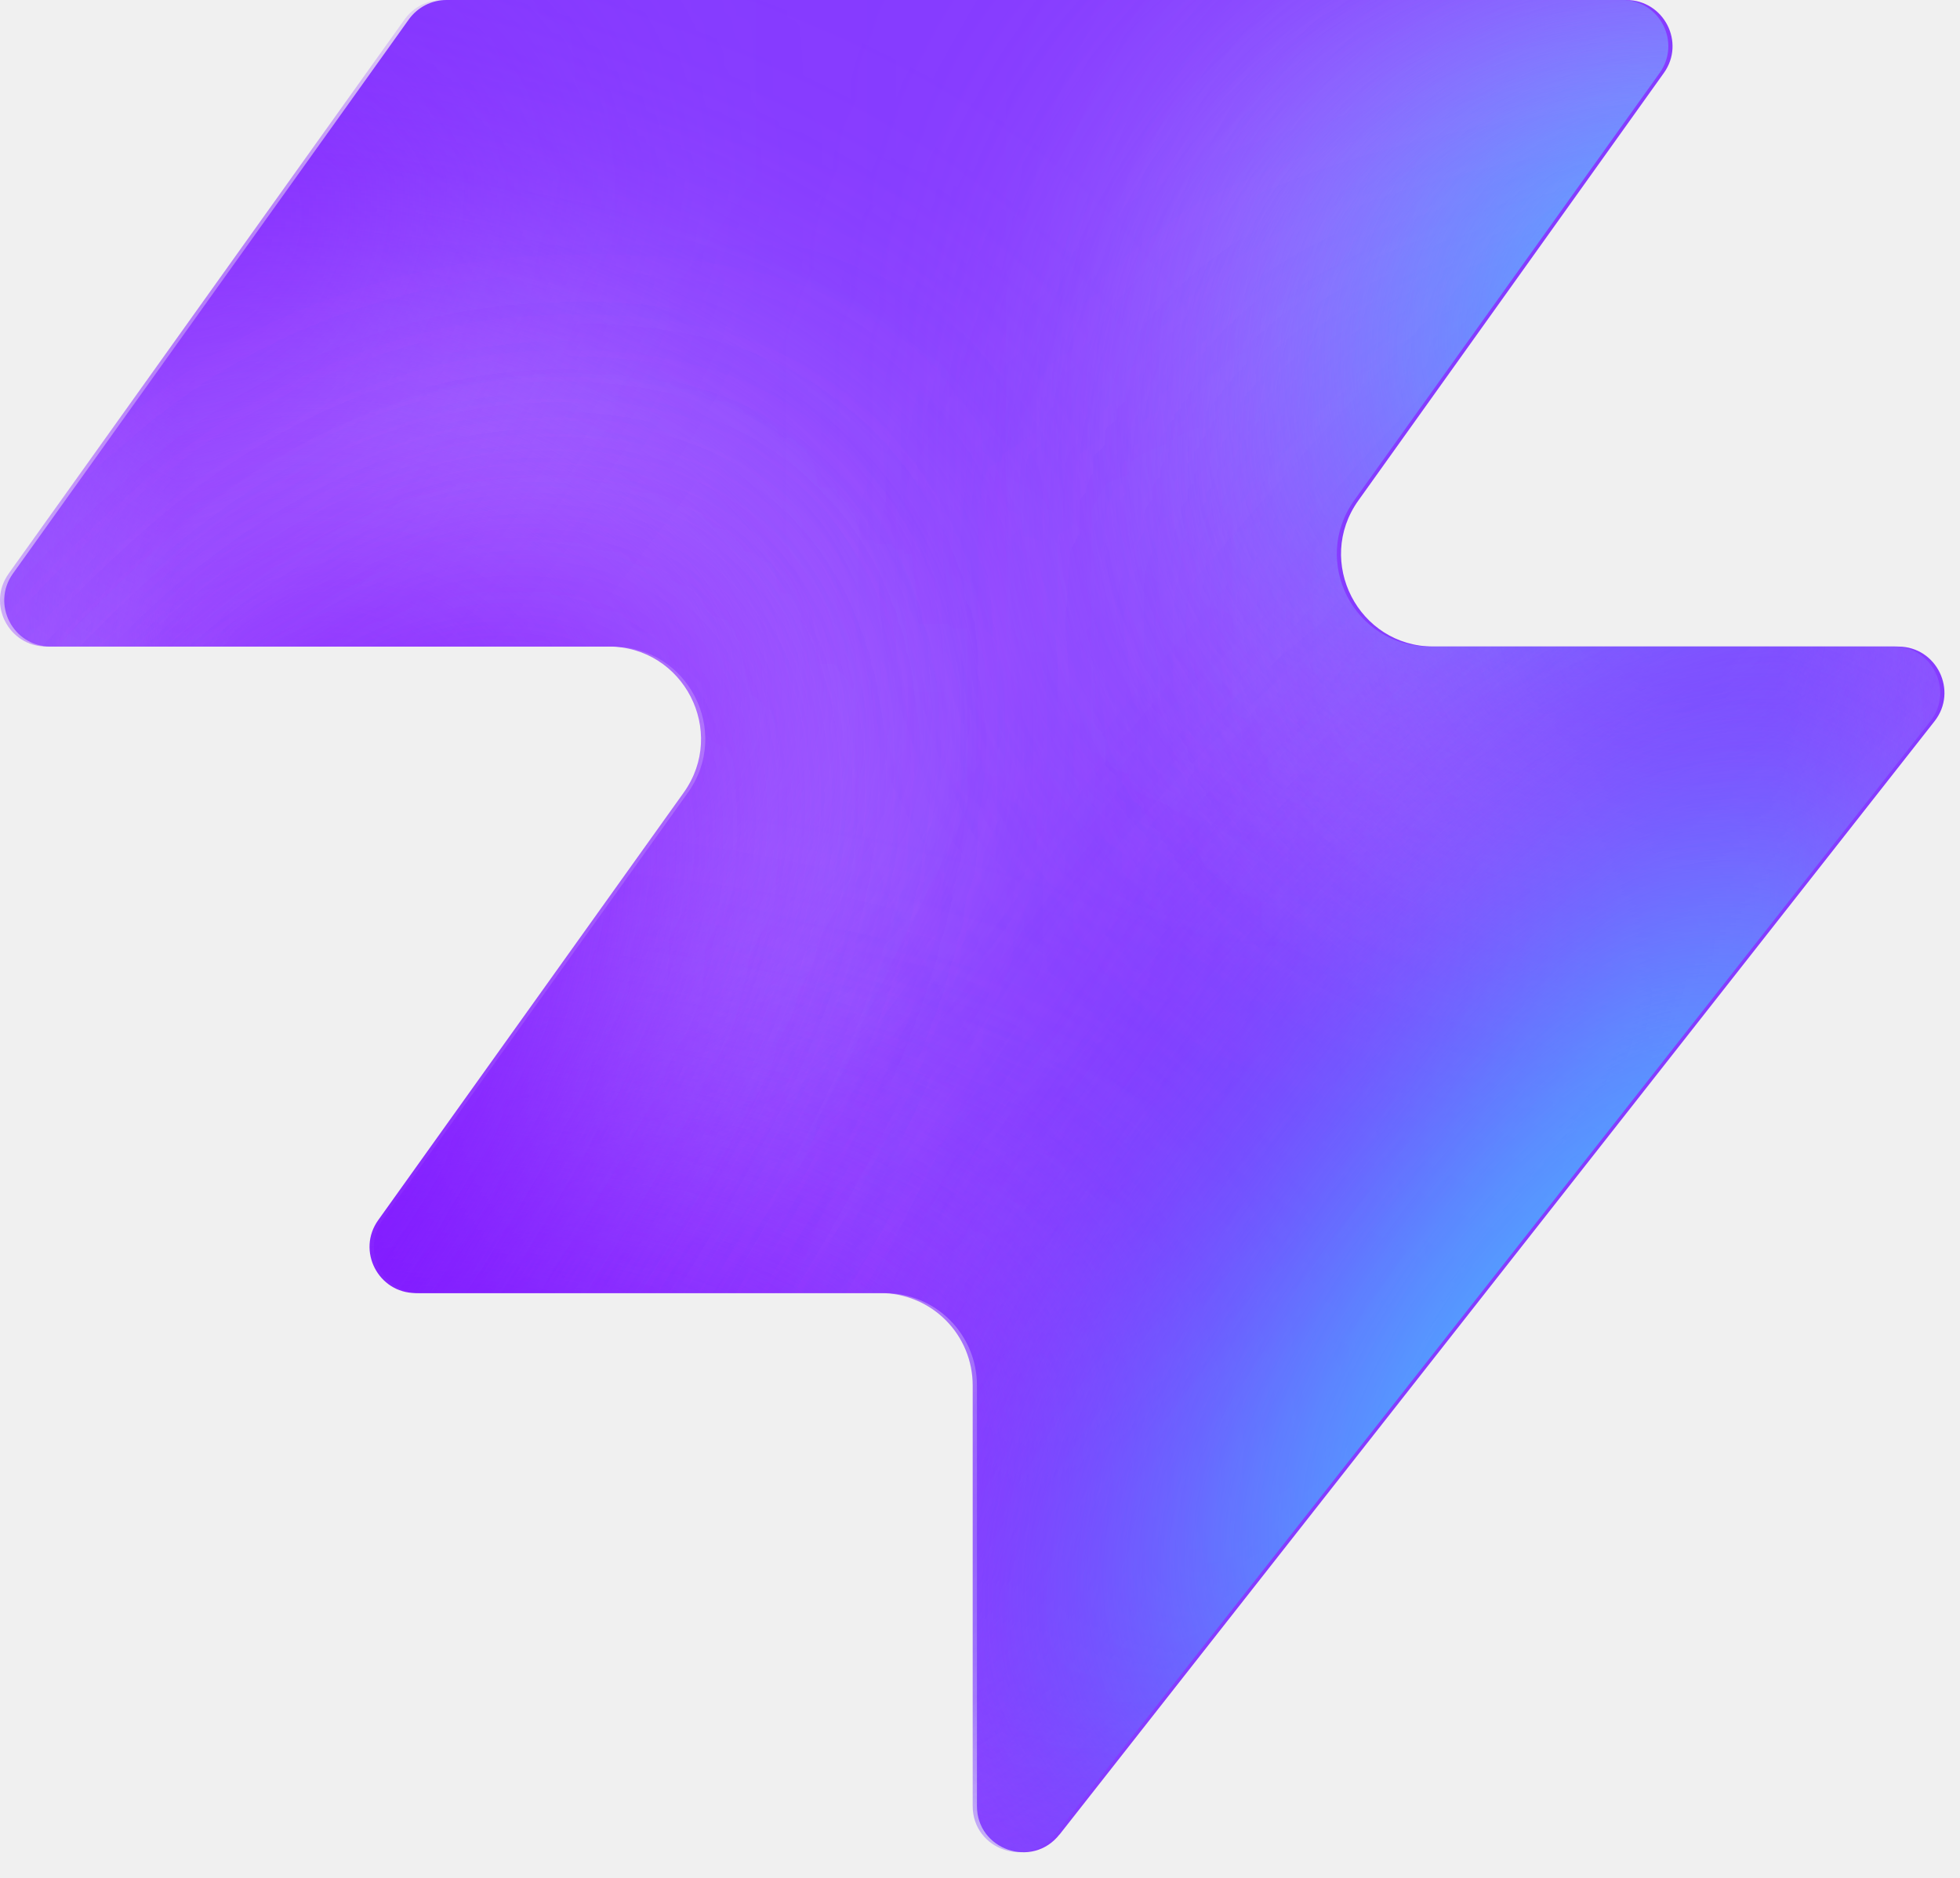
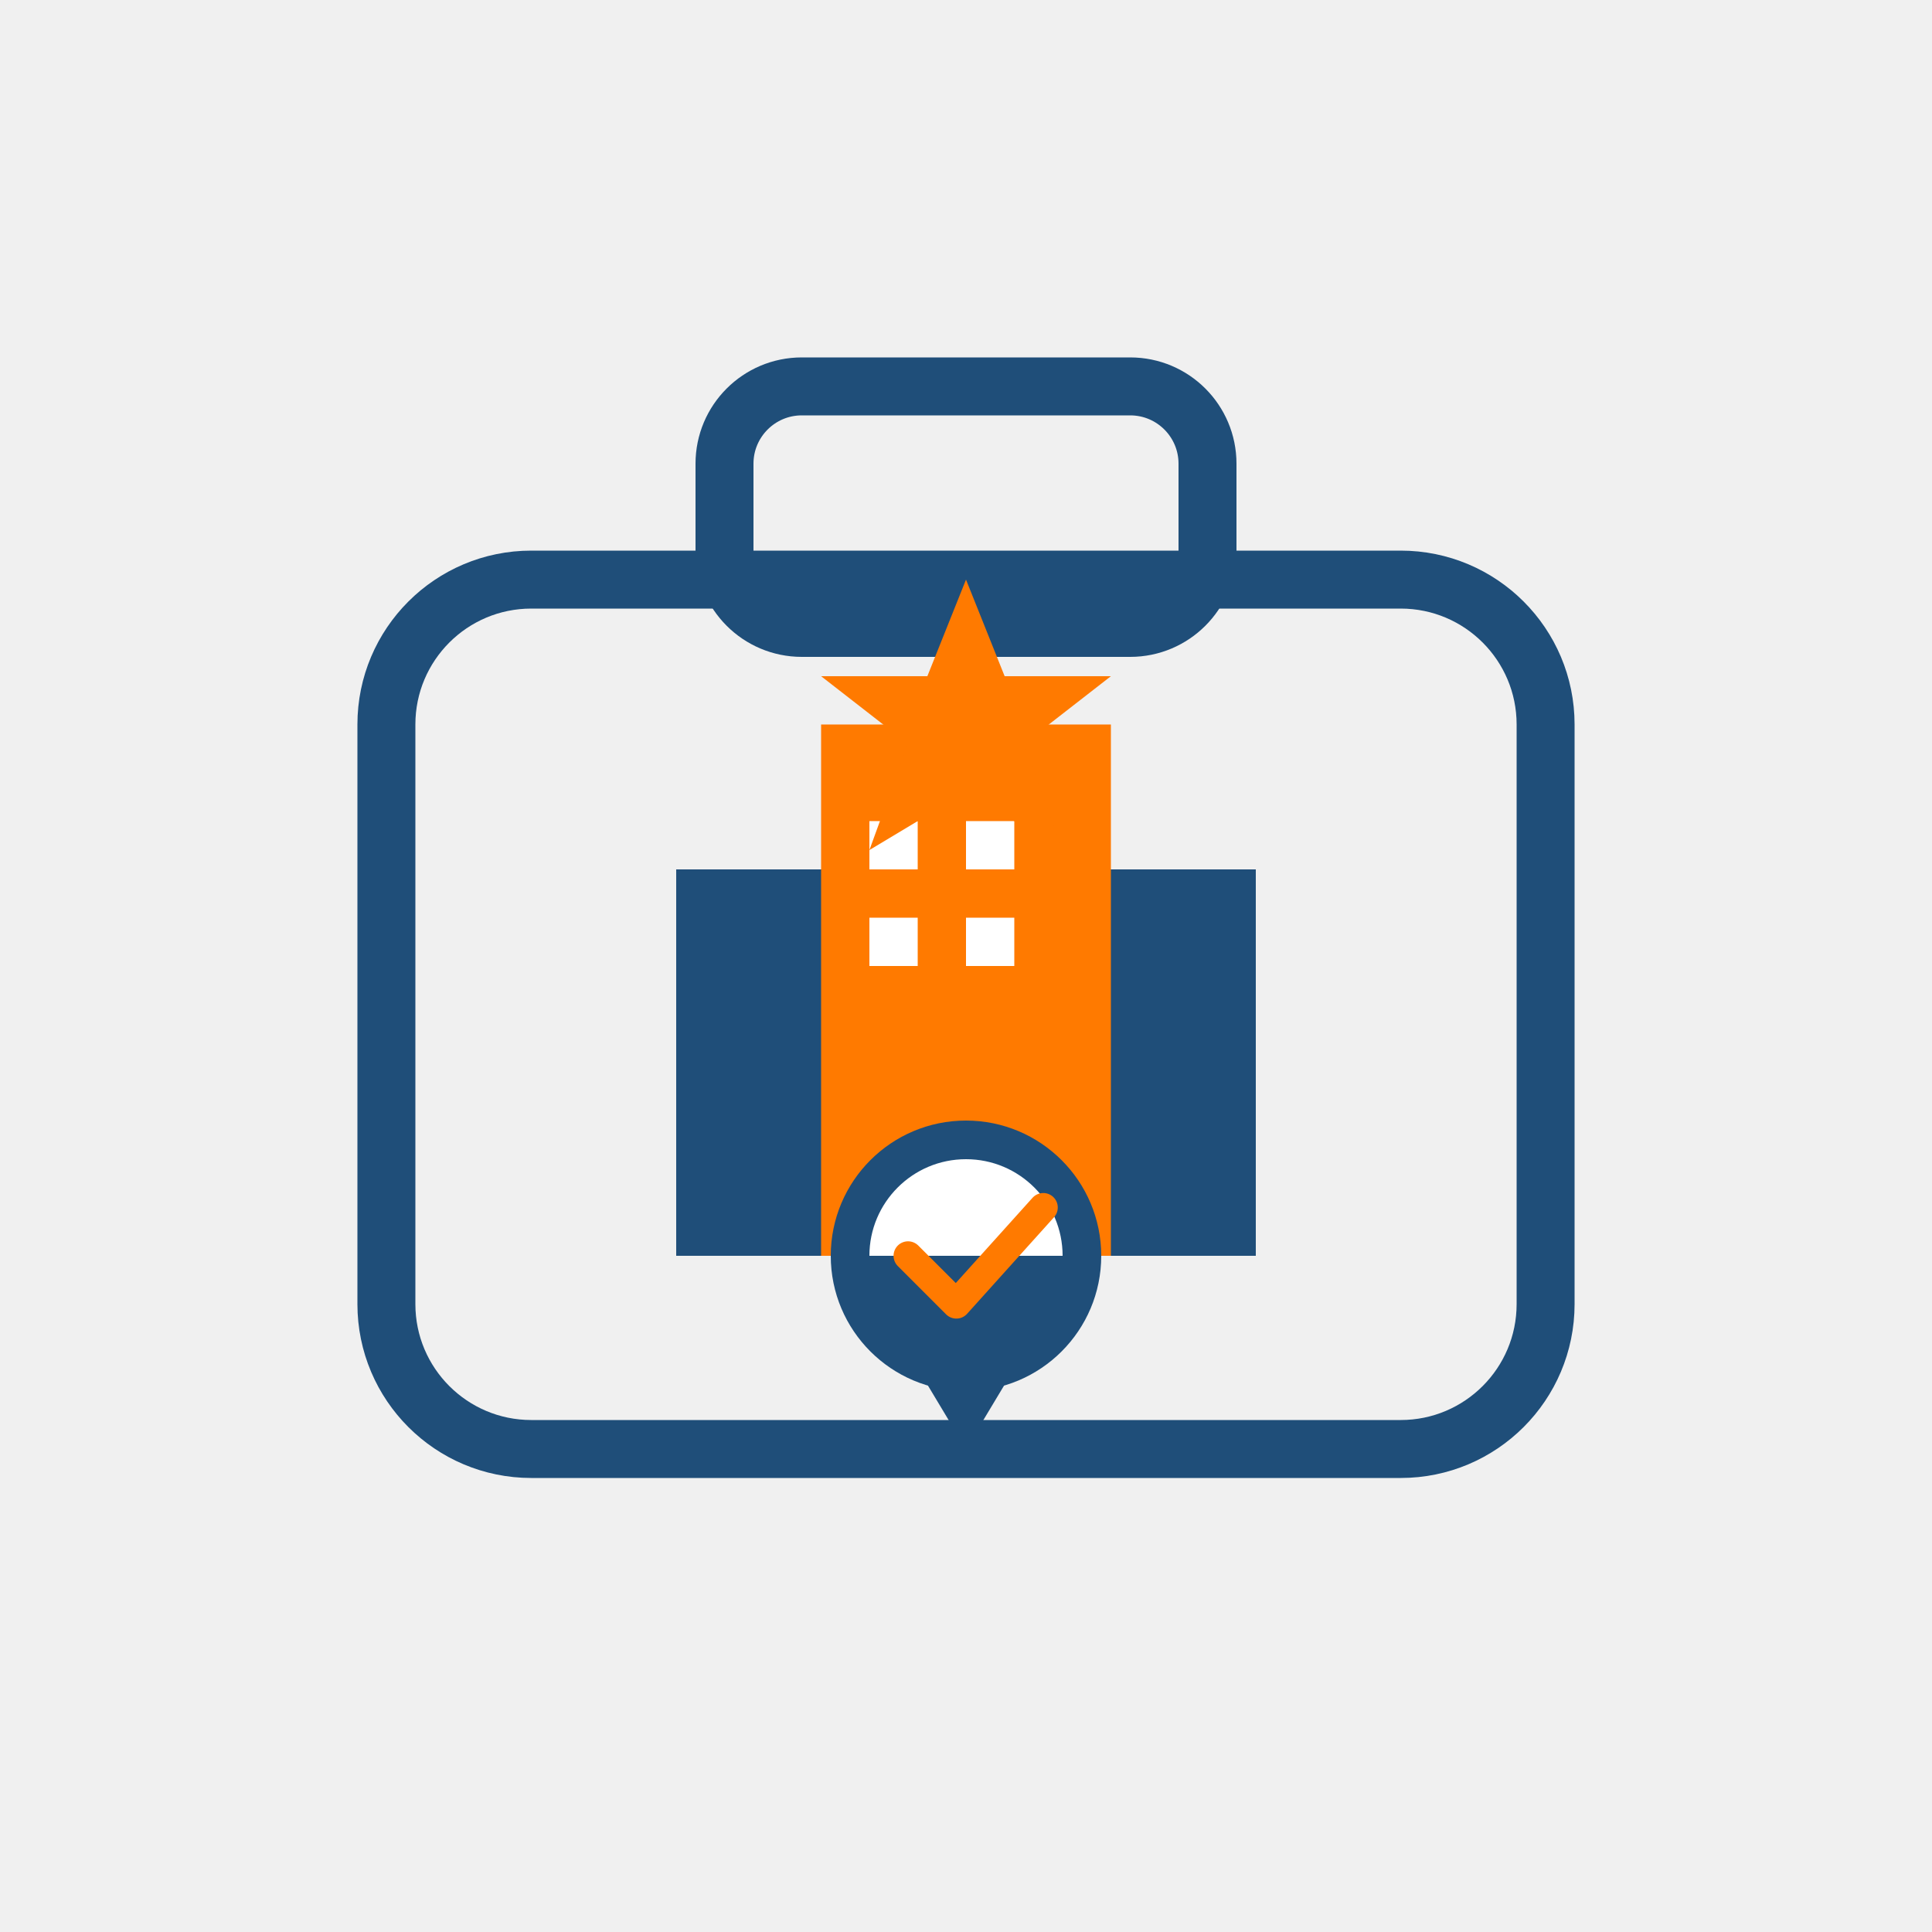
- <svg xmlns="http://www.w3.org/2000/svg" width="48" height="46" fill="none" viewBox="0 0 48 46">
-   <path fill="#863bff" d="M25.946 44.938c-.664.845-2.021.375-2.021-.698V33.937a2.26 2.26 0 0 0-2.262-2.262H10.287c-.92 0-1.456-1.04-.92-1.788l7.48-10.471c1.07-1.497 0-3.578-1.842-3.578H1.237c-.92 0-1.456-1.04-.92-1.788L10.013.474c.214-.297.556-.474.92-.474h28.894c.92 0 1.456 1.04.92 1.788l-7.48 10.471c-1.07 1.498 0 3.579 1.842 3.579h11.377c.943 0 1.473 1.088.89 1.83L25.947 44.94z" style="fill:#863bff;fill:color(display-p3 .525 .23 1);fill-opacity:1" />
-   <mask id="a" width="48" height="46" x="0" y="0" maskUnits="userSpaceOnUse" style="mask-type:alpha">
-     <path fill="#000" d="M25.842 44.938c-.664.844-2.021.375-2.021-.698V33.937a2.26 2.26 0 0 0-2.262-2.262H10.183c-.92 0-1.456-1.04-.92-1.788l7.48-10.471c1.07-1.498 0-3.579-1.842-3.579H1.133c-.92 0-1.456-1.04-.92-1.787L9.91.473c.214-.297.556-.474.92-.474h28.894c.92 0 1.456 1.04.92 1.788l-7.48 10.471c-1.07 1.498 0 3.578 1.842 3.578h11.377c.943 0 1.473 1.088.89 1.832L25.843 44.94z" style="fill:#000;fill-opacity:1" />
-   </mask>
-   <g mask="url(#a)">
-     <g filter="url(#b)">
-       <ellipse cx="5.508" cy="14.704" fill="#ede6ff" rx="5.508" ry="14.704" style="fill:#ede6ff;fill:color(display-p3 .927 .903 1);fill-opacity:1" transform="matrix(.00324 1 1 -.00324 -4.47 31.516)" />
-     </g>
-     <g filter="url(#c)">
-       <ellipse cx="10.399" cy="29.851" fill="#ede6ff" rx="10.399" ry="29.851" style="fill:#ede6ff;fill:color(display-p3 .927 .903 1);fill-opacity:1" transform="matrix(.00324 1 1 -.00324 -39.328 7.883)" />
-     </g>
-     <g filter="url(#d)">
-       <ellipse cx="5.508" cy="30.487" fill="#7e14ff" rx="5.508" ry="30.487" style="fill:#7e14ff;fill:color(display-p3 .492 .077 1);fill-opacity:1" transform="rotate(89.814 -25.913 -14.639)scale(1 -1)" />
-     </g>
-     <g filter="url(#e)">
-       <ellipse cx="5.508" cy="30.599" fill="#7e14ff" rx="5.508" ry="30.599" style="fill:#7e14ff;fill:color(display-p3 .492 .077 1);fill-opacity:1" transform="rotate(89.814 -32.644 -3.334)scale(1 -1)" />
-     </g>
-     <g filter="url(#f)">
-       <ellipse cx="5.508" cy="30.599" fill="#7e14ff" rx="5.508" ry="30.599" style="fill:#7e14ff;fill:color(display-p3 .492 .077 1);fill-opacity:1" transform="matrix(.00324 1 1 -.00324 -34.34 30.47)" />
-     </g>
-     <g filter="url(#g)">
-       <ellipse cx="14.072" cy="22.078" fill="#ede6ff" rx="14.072" ry="22.078" style="fill:#ede6ff;fill:color(display-p3 .927 .903 1);fill-opacity:1" transform="rotate(93.35 24.506 48.493)scale(-1 1)" />
-     </g>
-     <g filter="url(#h)">
-       <ellipse cx="3.47" cy="21.501" fill="#7e14ff" rx="3.47" ry="21.501" style="fill:#7e14ff;fill:color(display-p3 .492 .077 1);fill-opacity:1" transform="rotate(89.009 28.708 47.59)scale(-1 1)" />
-     </g>
-     <g filter="url(#i)">
-       <ellipse cx="3.47" cy="21.501" fill="#7e14ff" rx="3.47" ry="21.501" style="fill:#7e14ff;fill:color(display-p3 .492 .077 1);fill-opacity:1" transform="rotate(89.009 28.708 47.59)scale(-1 1)" />
-     </g>
-     <g filter="url(#j)">
-       <ellipse cx=".387" cy="8.972" fill="#7e14ff" rx="4.407" ry="29.108" style="fill:#7e14ff;fill:color(display-p3 .492 .077 1);fill-opacity:1" transform="rotate(39.51 .387 8.972)" />
-     </g>
-     <g filter="url(#k)">
-       <ellipse cx="47.523" cy="-6.092" fill="#7e14ff" rx="4.407" ry="29.108" style="fill:#7e14ff;fill:color(display-p3 .492 .077 1);fill-opacity:1" transform="rotate(37.892 47.523 -6.092)" />
-     </g>
-     <g filter="url(#l)">
-       <ellipse cx="41.412" cy="6.333" fill="#47bfff" rx="5.971" ry="9.665" style="fill:#47bfff;fill:color(display-p3 .28 .748 1);fill-opacity:1" transform="rotate(37.892 41.412 6.333)" />
-     </g>
-     <g filter="url(#m)">
-       <ellipse cx="-1.879" cy="38.332" fill="#7e14ff" rx="4.407" ry="29.108" style="fill:#7e14ff;fill:color(display-p3 .492 .077 1);fill-opacity:1" transform="rotate(37.892 -1.88 38.332)" />
-     </g>
-     <g filter="url(#n)">
-       <ellipse cx="-1.879" cy="38.332" fill="#7e14ff" rx="4.407" ry="29.108" style="fill:#7e14ff;fill:color(display-p3 .492 .077 1);fill-opacity:1" transform="rotate(37.892 -1.88 38.332)" />
-     </g>
-     <g filter="url(#o)">
-       <ellipse cx="35.651" cy="29.907" fill="#7e14ff" rx="4.407" ry="29.108" style="fill:#7e14ff;fill:color(display-p3 .492 .077 1);fill-opacity:1" transform="rotate(37.892 35.651 29.907)" />
-     </g>
-     <g filter="url(#p)">
-       <ellipse cx="38.418" cy="32.4" fill="#47bfff" rx="5.971" ry="15.297" style="fill:#47bfff;fill:color(display-p3 .28 .748 1);fill-opacity:1" transform="rotate(37.892 38.418 32.4)" />
-     </g>
-   </g>
-   <defs>
-     <filter id="b" width="60.045" height="41.654" x="-19.77" y="16.149" color-interpolation-filters="sRGB" filterUnits="userSpaceOnUse">
-       <feFlood flood-opacity="0" result="BackgroundImageFix" />
-       <feBlend in="SourceGraphic" in2="BackgroundImageFix" result="shape" />
-       <feGaussianBlur result="effect1_foregroundBlur_2002_17158" stdDeviation="7.659" />
-     </filter>
-     <filter id="c" width="90.34" height="51.437" x="-54.613" y="-7.533" color-interpolation-filters="sRGB" filterUnits="userSpaceOnUse">
-       <feFlood flood-opacity="0" result="BackgroundImageFix" />
-       <feBlend in="SourceGraphic" in2="BackgroundImageFix" result="shape" />
-       <feGaussianBlur result="effect1_foregroundBlur_2002_17158" stdDeviation="7.659" />
-     </filter>
-     <filter id="d" width="79.355" height="29.4" x="-49.64" y="2.03" color-interpolation-filters="sRGB" filterUnits="userSpaceOnUse">
-       <feFlood flood-opacity="0" result="BackgroundImageFix" />
-       <feBlend in="SourceGraphic" in2="BackgroundImageFix" result="shape" />
-       <feGaussianBlur result="effect1_foregroundBlur_2002_17158" stdDeviation="4.596" />
-     </filter>
-     <filter id="e" width="79.579" height="29.4" x="-45.045" y="20.029" color-interpolation-filters="sRGB" filterUnits="userSpaceOnUse">
-       <feFlood flood-opacity="0" result="BackgroundImageFix" />
-       <feBlend in="SourceGraphic" in2="BackgroundImageFix" result="shape" />
-       <feGaussianBlur result="effect1_foregroundBlur_2002_17158" stdDeviation="4.596" />
-     </filter>
-     <filter id="f" width="79.579" height="29.4" x="-43.513" y="21.178" color-interpolation-filters="sRGB" filterUnits="userSpaceOnUse">
-       <feFlood flood-opacity="0" result="BackgroundImageFix" />
-       <feBlend in="SourceGraphic" in2="BackgroundImageFix" result="shape" />
-       <feGaussianBlur result="effect1_foregroundBlur_2002_17158" stdDeviation="4.596" />
-     </filter>
-     <filter id="g" width="74.749" height="58.852" x="15.756" y="-17.901" color-interpolation-filters="sRGB" filterUnits="userSpaceOnUse">
-       <feFlood flood-opacity="0" result="BackgroundImageFix" />
-       <feBlend in="SourceGraphic" in2="BackgroundImageFix" result="shape" />
-       <feGaussianBlur result="effect1_foregroundBlur_2002_17158" stdDeviation="7.659" />
-     </filter>
-     <filter id="h" width="61.377" height="25.362" x="23.548" y="2.284" color-interpolation-filters="sRGB" filterUnits="userSpaceOnUse">
-       <feFlood flood-opacity="0" result="BackgroundImageFix" />
-       <feBlend in="SourceGraphic" in2="BackgroundImageFix" result="shape" />
-       <feGaussianBlur result="effect1_foregroundBlur_2002_17158" stdDeviation="4.596" />
-     </filter>
-     <filter id="i" width="61.377" height="25.362" x="23.548" y="2.284" color-interpolation-filters="sRGB" filterUnits="userSpaceOnUse">
-       <feFlood flood-opacity="0" result="BackgroundImageFix" />
-       <feBlend in="SourceGraphic" in2="BackgroundImageFix" result="shape" />
-       <feGaussianBlur result="effect1_foregroundBlur_2002_17158" stdDeviation="4.596" />
-     </filter>
-     <filter id="j" width="56.045" height="63.649" x="-27.636" y="-22.853" color-interpolation-filters="sRGB" filterUnits="userSpaceOnUse">
-       <feFlood flood-opacity="0" result="BackgroundImageFix" />
-       <feBlend in="SourceGraphic" in2="BackgroundImageFix" result="shape" />
-       <feGaussianBlur result="effect1_foregroundBlur_2002_17158" stdDeviation="4.596" />
-     </filter>
-     <filter id="k" width="54.814" height="64.646" x="20.116" y="-38.415" color-interpolation-filters="sRGB" filterUnits="userSpaceOnUse">
-       <feFlood flood-opacity="0" result="BackgroundImageFix" />
-       <feBlend in="SourceGraphic" in2="BackgroundImageFix" result="shape" />
-       <feGaussianBlur result="effect1_foregroundBlur_2002_17158" stdDeviation="4.596" />
-     </filter>
-     <filter id="l" width="33.541" height="35.313" x="24.641" y="-11.323" color-interpolation-filters="sRGB" filterUnits="userSpaceOnUse">
-       <feFlood flood-opacity="0" result="BackgroundImageFix" />
-       <feBlend in="SourceGraphic" in2="BackgroundImageFix" result="shape" />
-       <feGaussianBlur result="effect1_foregroundBlur_2002_17158" stdDeviation="4.596" />
-     </filter>
-     <filter id="m" width="54.814" height="64.646" x="-29.286" y="6.009" color-interpolation-filters="sRGB" filterUnits="userSpaceOnUse">
-       <feFlood flood-opacity="0" result="BackgroundImageFix" />
-       <feBlend in="SourceGraphic" in2="BackgroundImageFix" result="shape" />
-       <feGaussianBlur result="effect1_foregroundBlur_2002_17158" stdDeviation="4.596" />
-     </filter>
-     <filter id="n" width="54.814" height="64.646" x="-29.286" y="6.009" color-interpolation-filters="sRGB" filterUnits="userSpaceOnUse">
-       <feFlood flood-opacity="0" result="BackgroundImageFix" />
-       <feBlend in="SourceGraphic" in2="BackgroundImageFix" result="shape" />
-       <feGaussianBlur result="effect1_foregroundBlur_2002_17158" stdDeviation="4.596" />
-     </filter>
-     <filter id="o" width="54.814" height="64.646" x="8.244" y="-2.416" color-interpolation-filters="sRGB" filterUnits="userSpaceOnUse">
-       <feFlood flood-opacity="0" result="BackgroundImageFix" />
-       <feBlend in="SourceGraphic" in2="BackgroundImageFix" result="shape" />
-       <feGaussianBlur result="effect1_foregroundBlur_2002_17158" stdDeviation="4.596" />
-     </filter>
-     <filter id="p" width="39.409" height="43.623" x="18.713" y="10.588" color-interpolation-filters="sRGB" filterUnits="userSpaceOnUse">
-       <feFlood flood-opacity="0" result="BackgroundImageFix" />
-       <feBlend in="SourceGraphic" in2="BackgroundImageFix" result="shape" />
-       <feGaussianBlur result="effect1_foregroundBlur_2002_17158" stdDeviation="4.596" />
-     </filter>
-   </defs>
+ <svg xmlns="http://www.w3.org/2000/svg" width="200" height="200" viewBox="0 0 200 200">
+   <rect x="40" y="60" width="120" height="90" rx="15" fill="none" stroke="#1f4e79" stroke-width="6" />
+   <rect x="75" y="40" width="50" height="25" rx="8" fill="none" stroke="#1f4e79" stroke-width="6" />
+   <rect x="70" y="90" width="20" height="40" fill="#1f4e79" />
+   <rect x="110" y="90" width="20" height="40" fill="#1f4e79" />
+   <rect x="85" y="75" width="30" height="55" fill="#ff7a00" />
+   <rect x="90" y="85" width="5" height="5" fill="white" />
+   <rect x="100" y="85" width="5" height="5" fill="white" />
+   <rect x="90" y="95" width="5" height="5" fill="white" />
+   <rect x="100" y="95" width="5" height="5" fill="white" />
+   <polygon points="100,60 104,70 115,70 106,77 110,88 100,82 90,88 94,77 85,70 96,70" fill="#ff7a00" />
+   <circle cx="100" cy="130" r="12" fill="white" stroke="#1f4e79" stroke-width="4" />
+   <polygon points="100,150 88,130 112,130" fill="#1f4e79" />
+   <polyline points="94,130 99,135 108,125" fill="none" stroke="#ff7a00" stroke-width="3" stroke-linecap="round" stroke-linejoin="round" />
</svg>
